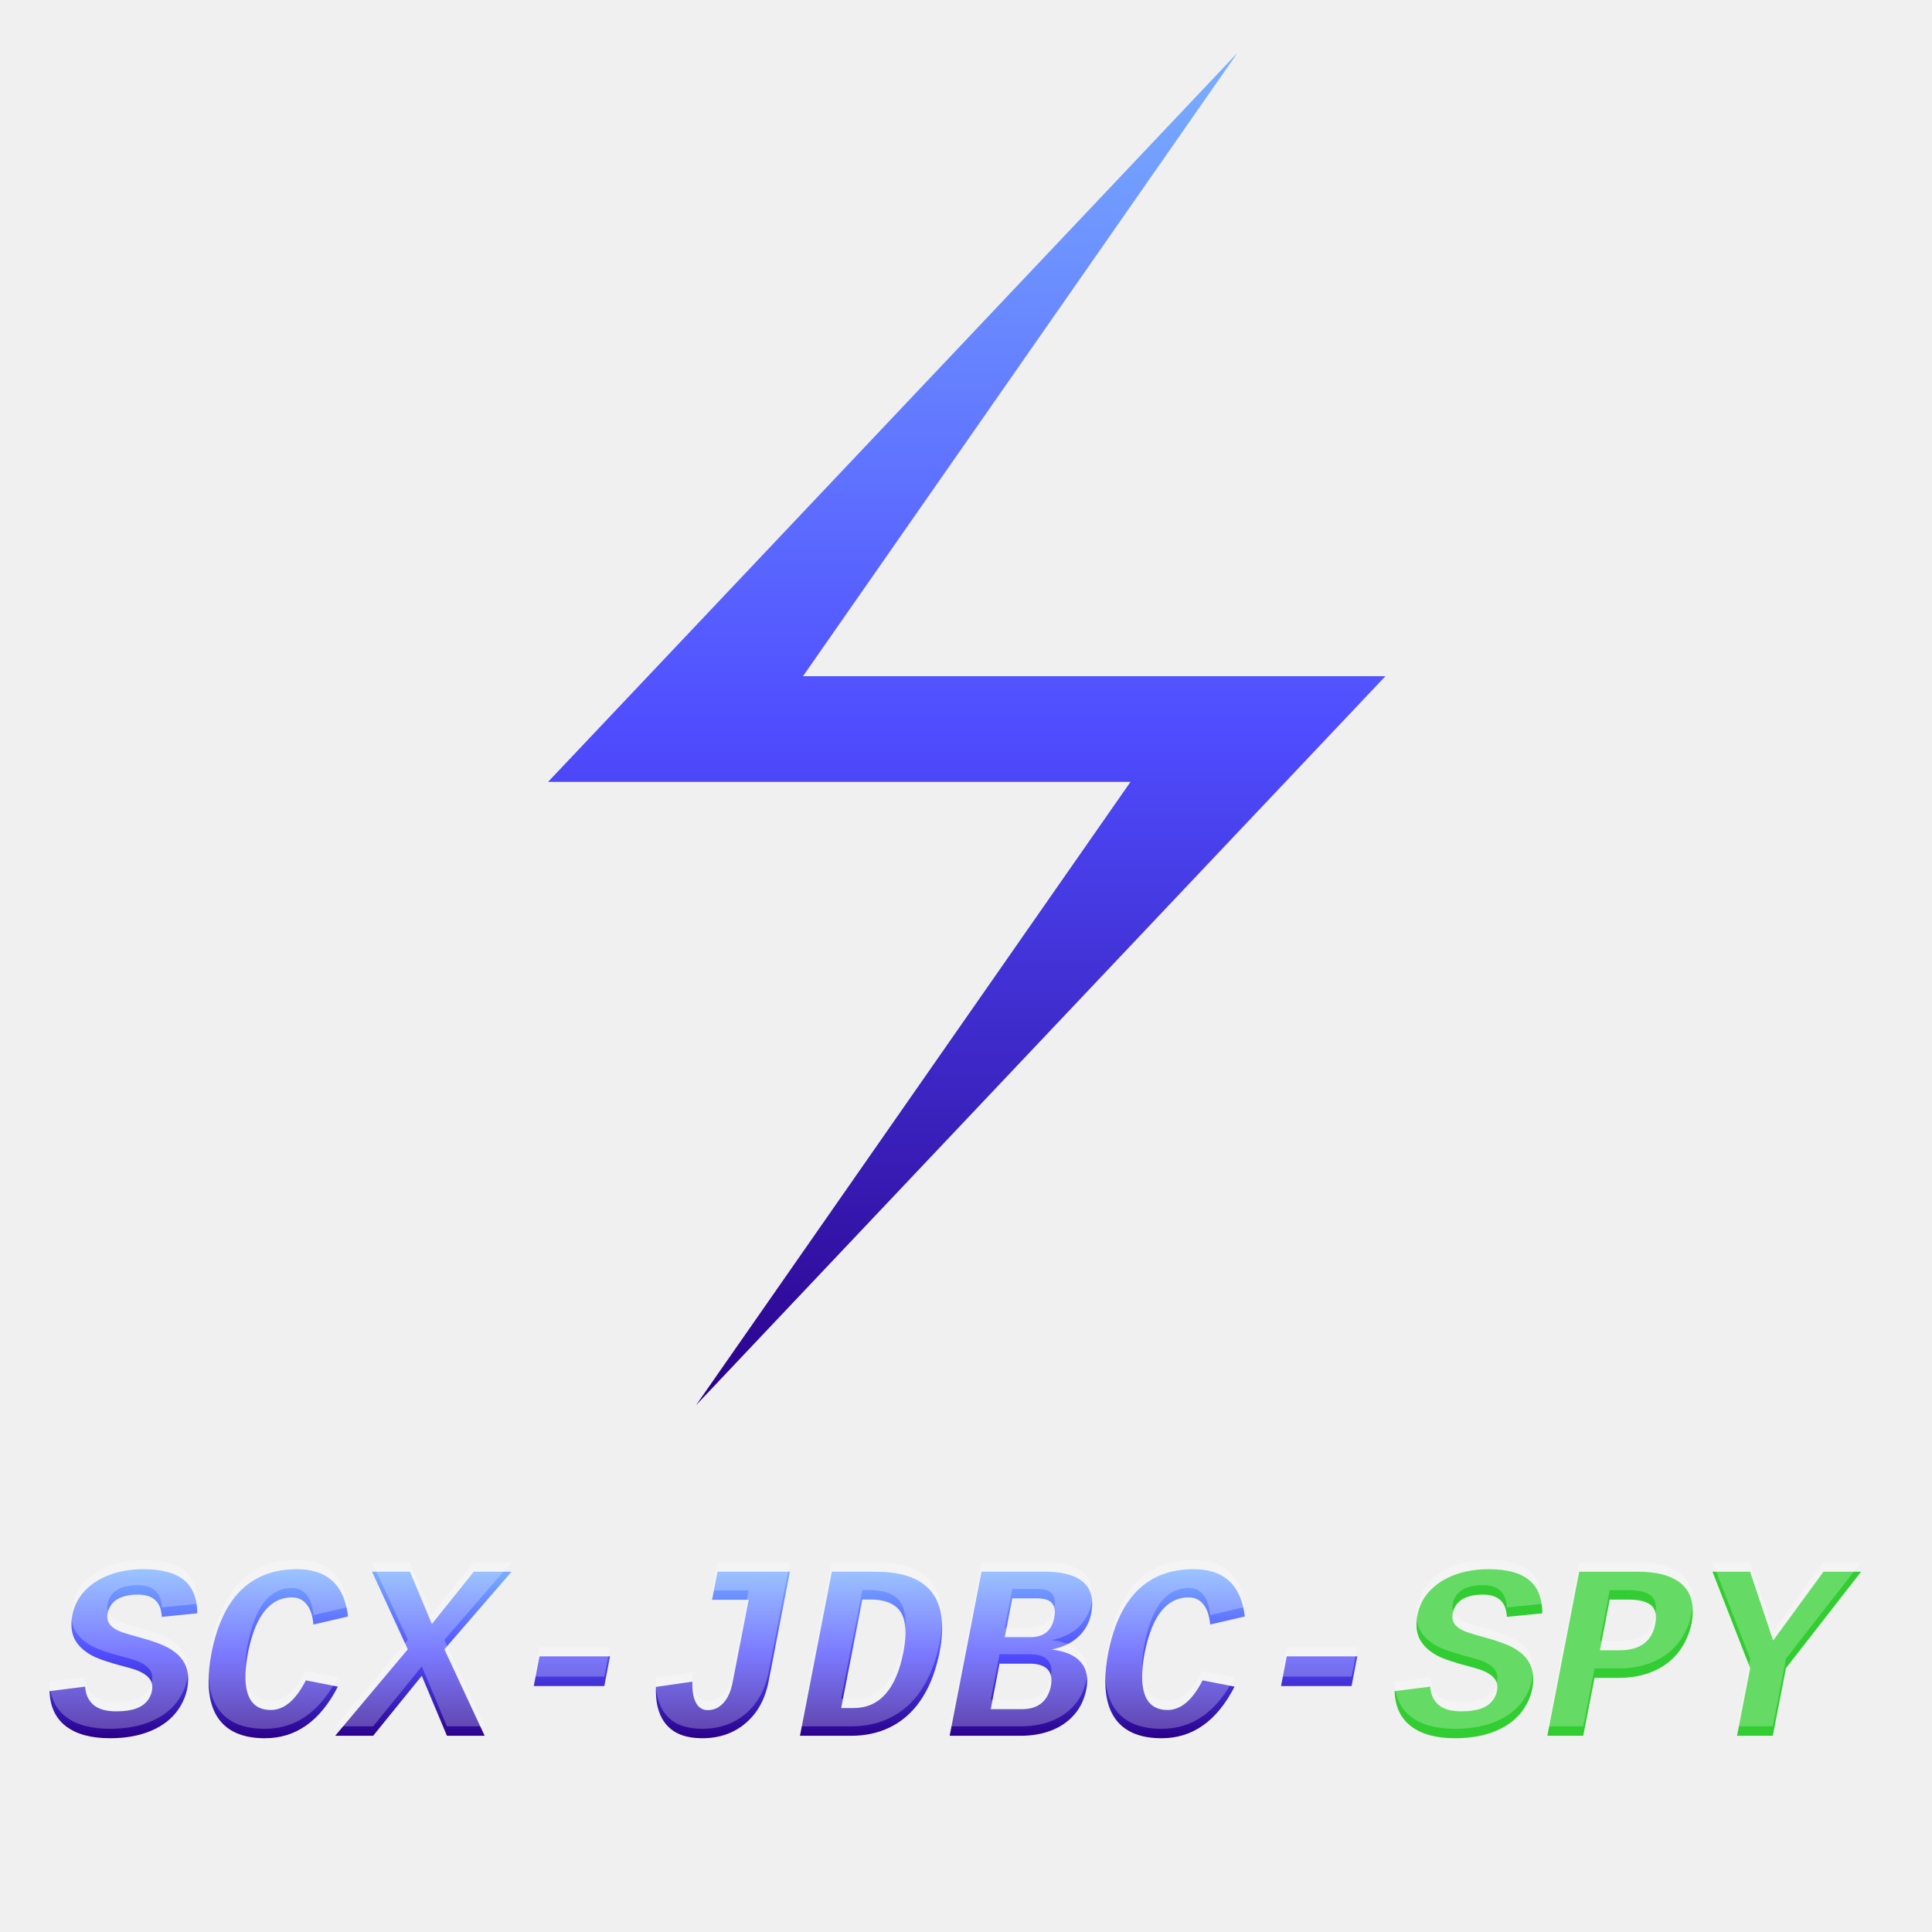
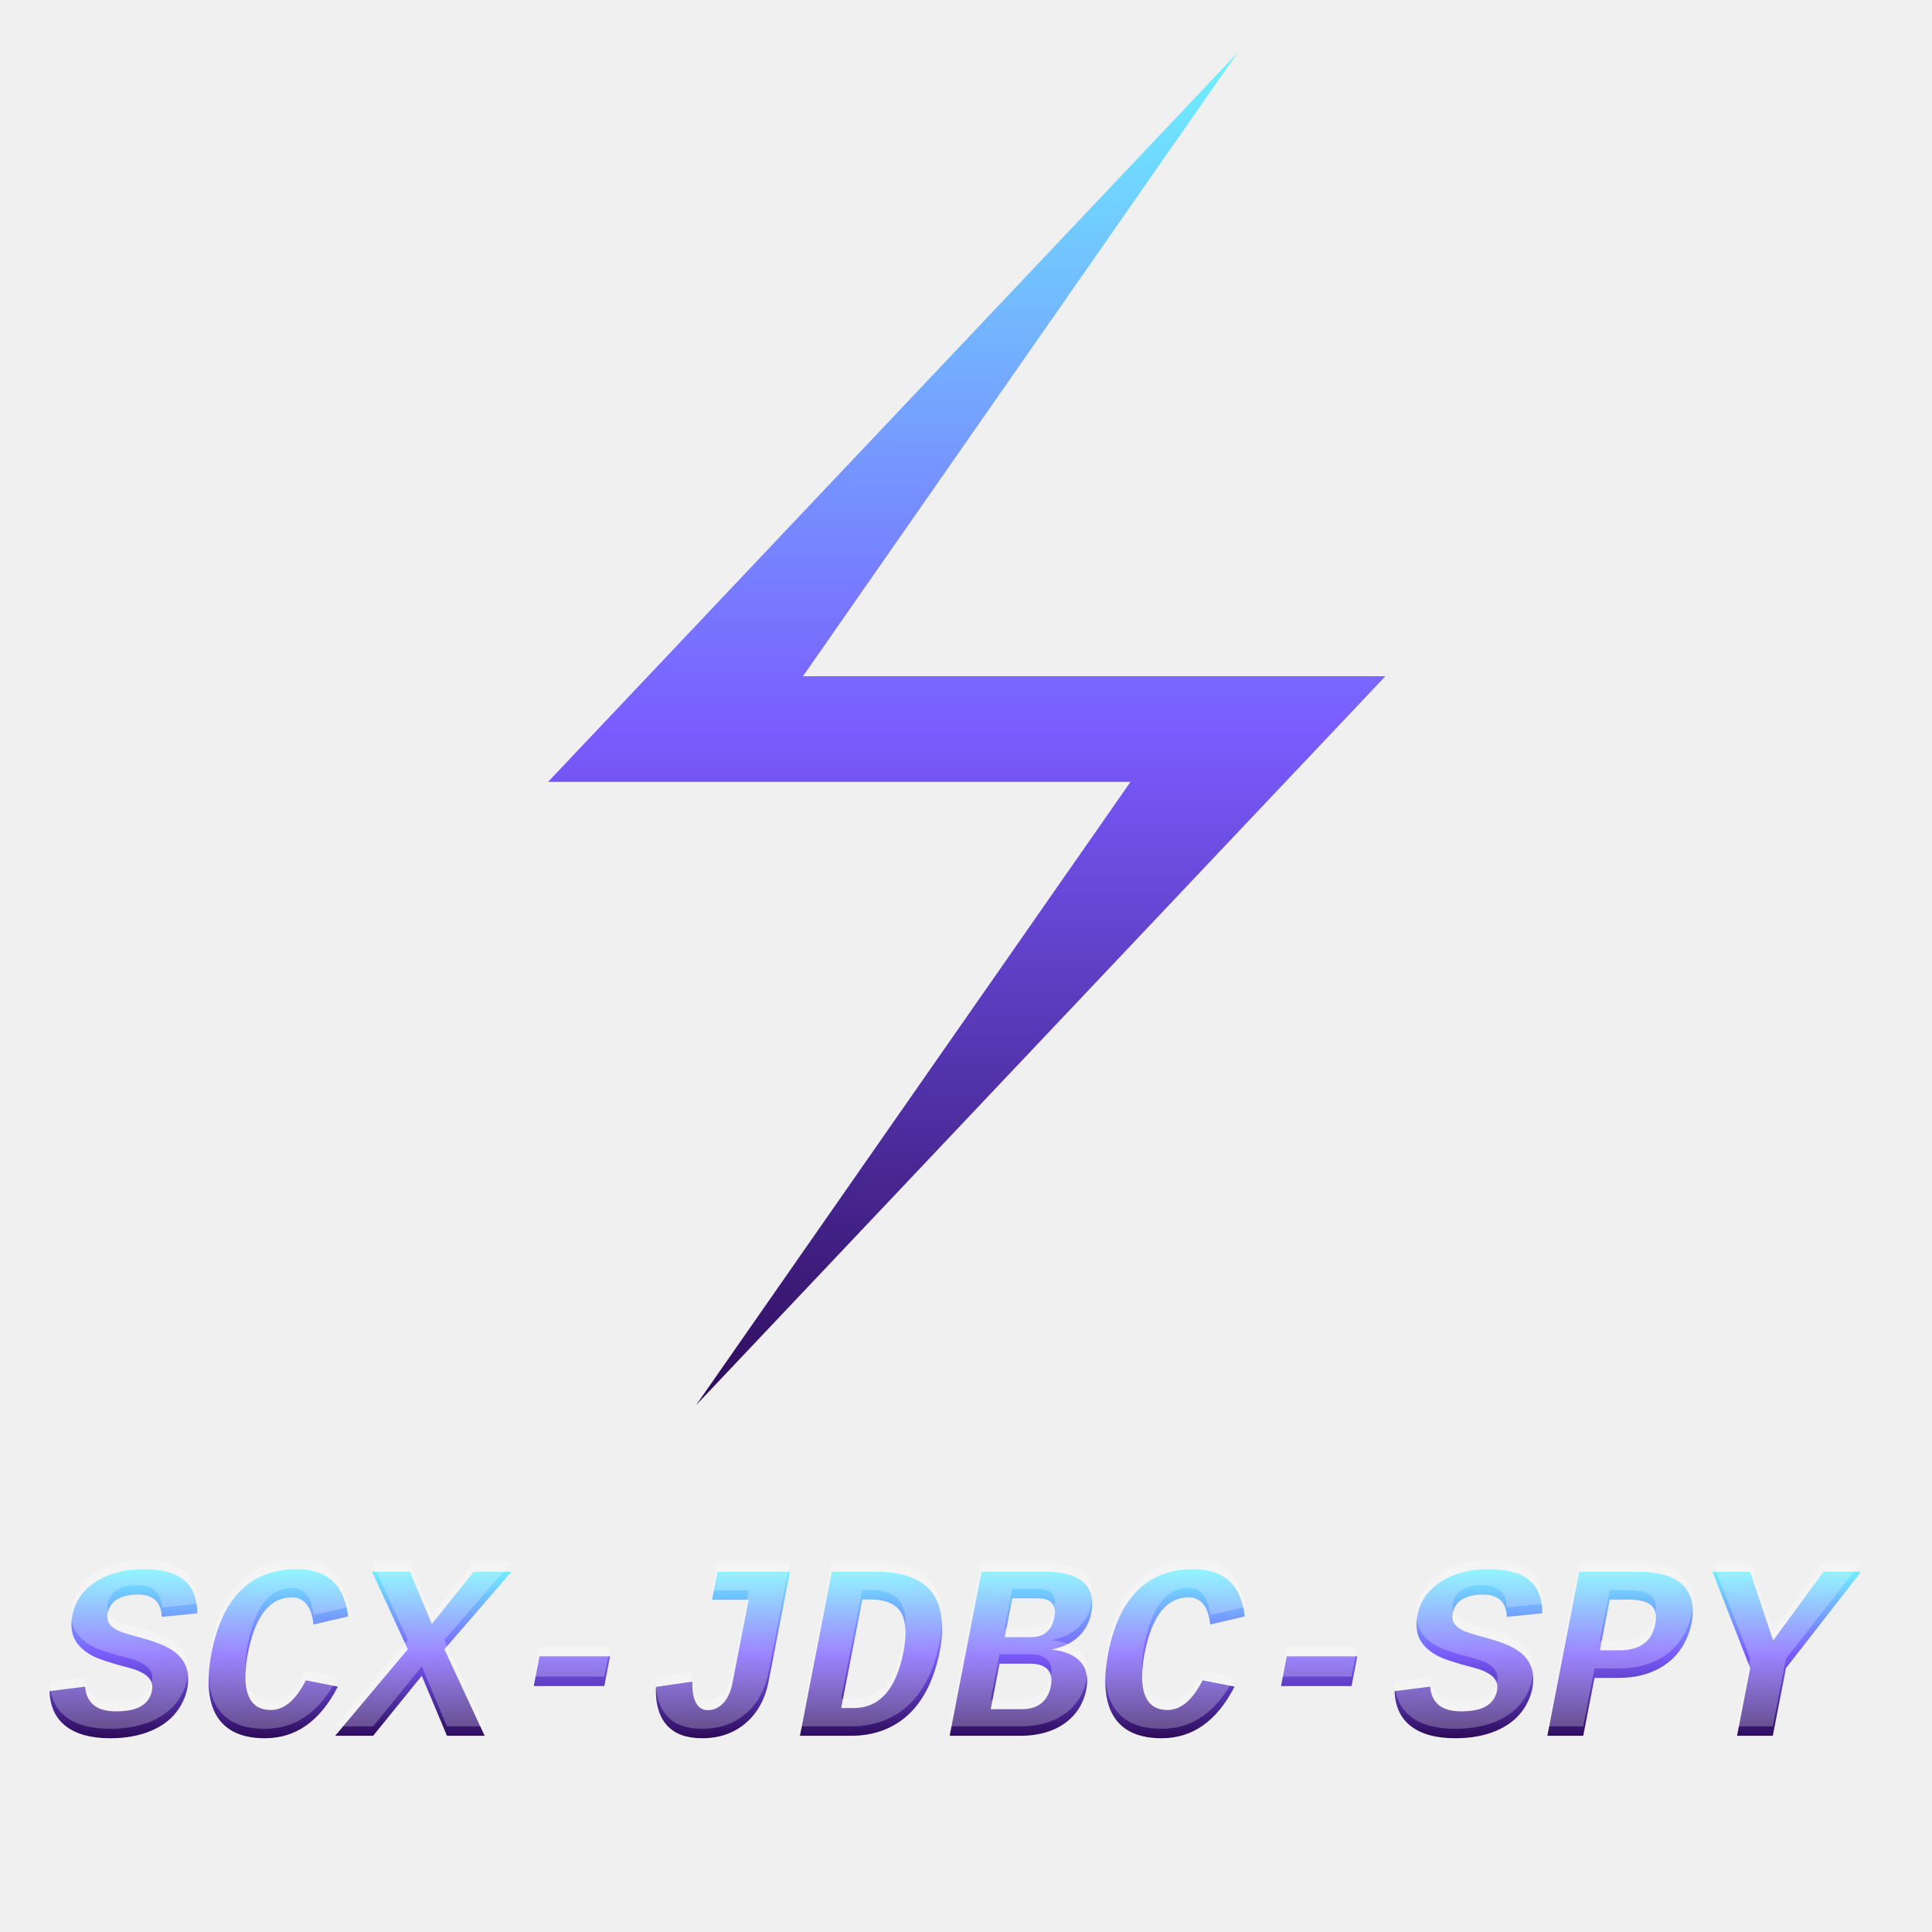
<svg xmlns="http://www.w3.org/2000/svg" width="1024" height="1024" viewBox="0 0 1024 1024">
  <polygon points="717,0 195,552 636,552 307,1024 829,472 388,472" fill="url(#myGradient)" transform="scale(0.7) translate(220,40)" />
-   <text font-style="italic" font-weight="bold" font-family="'Courier New'" font-size="0" y="920" x="26" fill="url(#myGradient)">
-     <tspan fill="url(#myGradient)" font-size="132">SCX-JDBC-</tspan>
-     <tspan fill="#32CD32" font-size="132">SPY</tspan>
-   </text>
+   <text font-style="italic" font-weight="bold" font-family="'Courier New'" font-size="132" y="920" x="26" fill="url(#myGradient)">
+         SCX-JDBC-SPY
+     </text>
  <text font-style="italic" font-weight="bold" font-family="'Courier New'" font-size="132" y="915" x="26" fill="#ffffff" opacity="0.25">
        SCX-JDBC-SPY
    </text>
  <defs>
    <linearGradient id="myGradient" gradientTransform="rotate(90)">
-       <stop offset="0%" stop-color="#7AB0FF" />
-       <stop offset="50%" stop-color="#4F4DFF" />
-       <stop offset="100%" stop-color="#2A008A" />
+       <stop offset="0%" stop-color="#6EF3FF" />
+       <stop offset="50%" stop-color="#7A5CFF" />
+       <stop offset="100%" stop-color="#2D0B59" />
    </linearGradient>
  </defs>
</svg>
